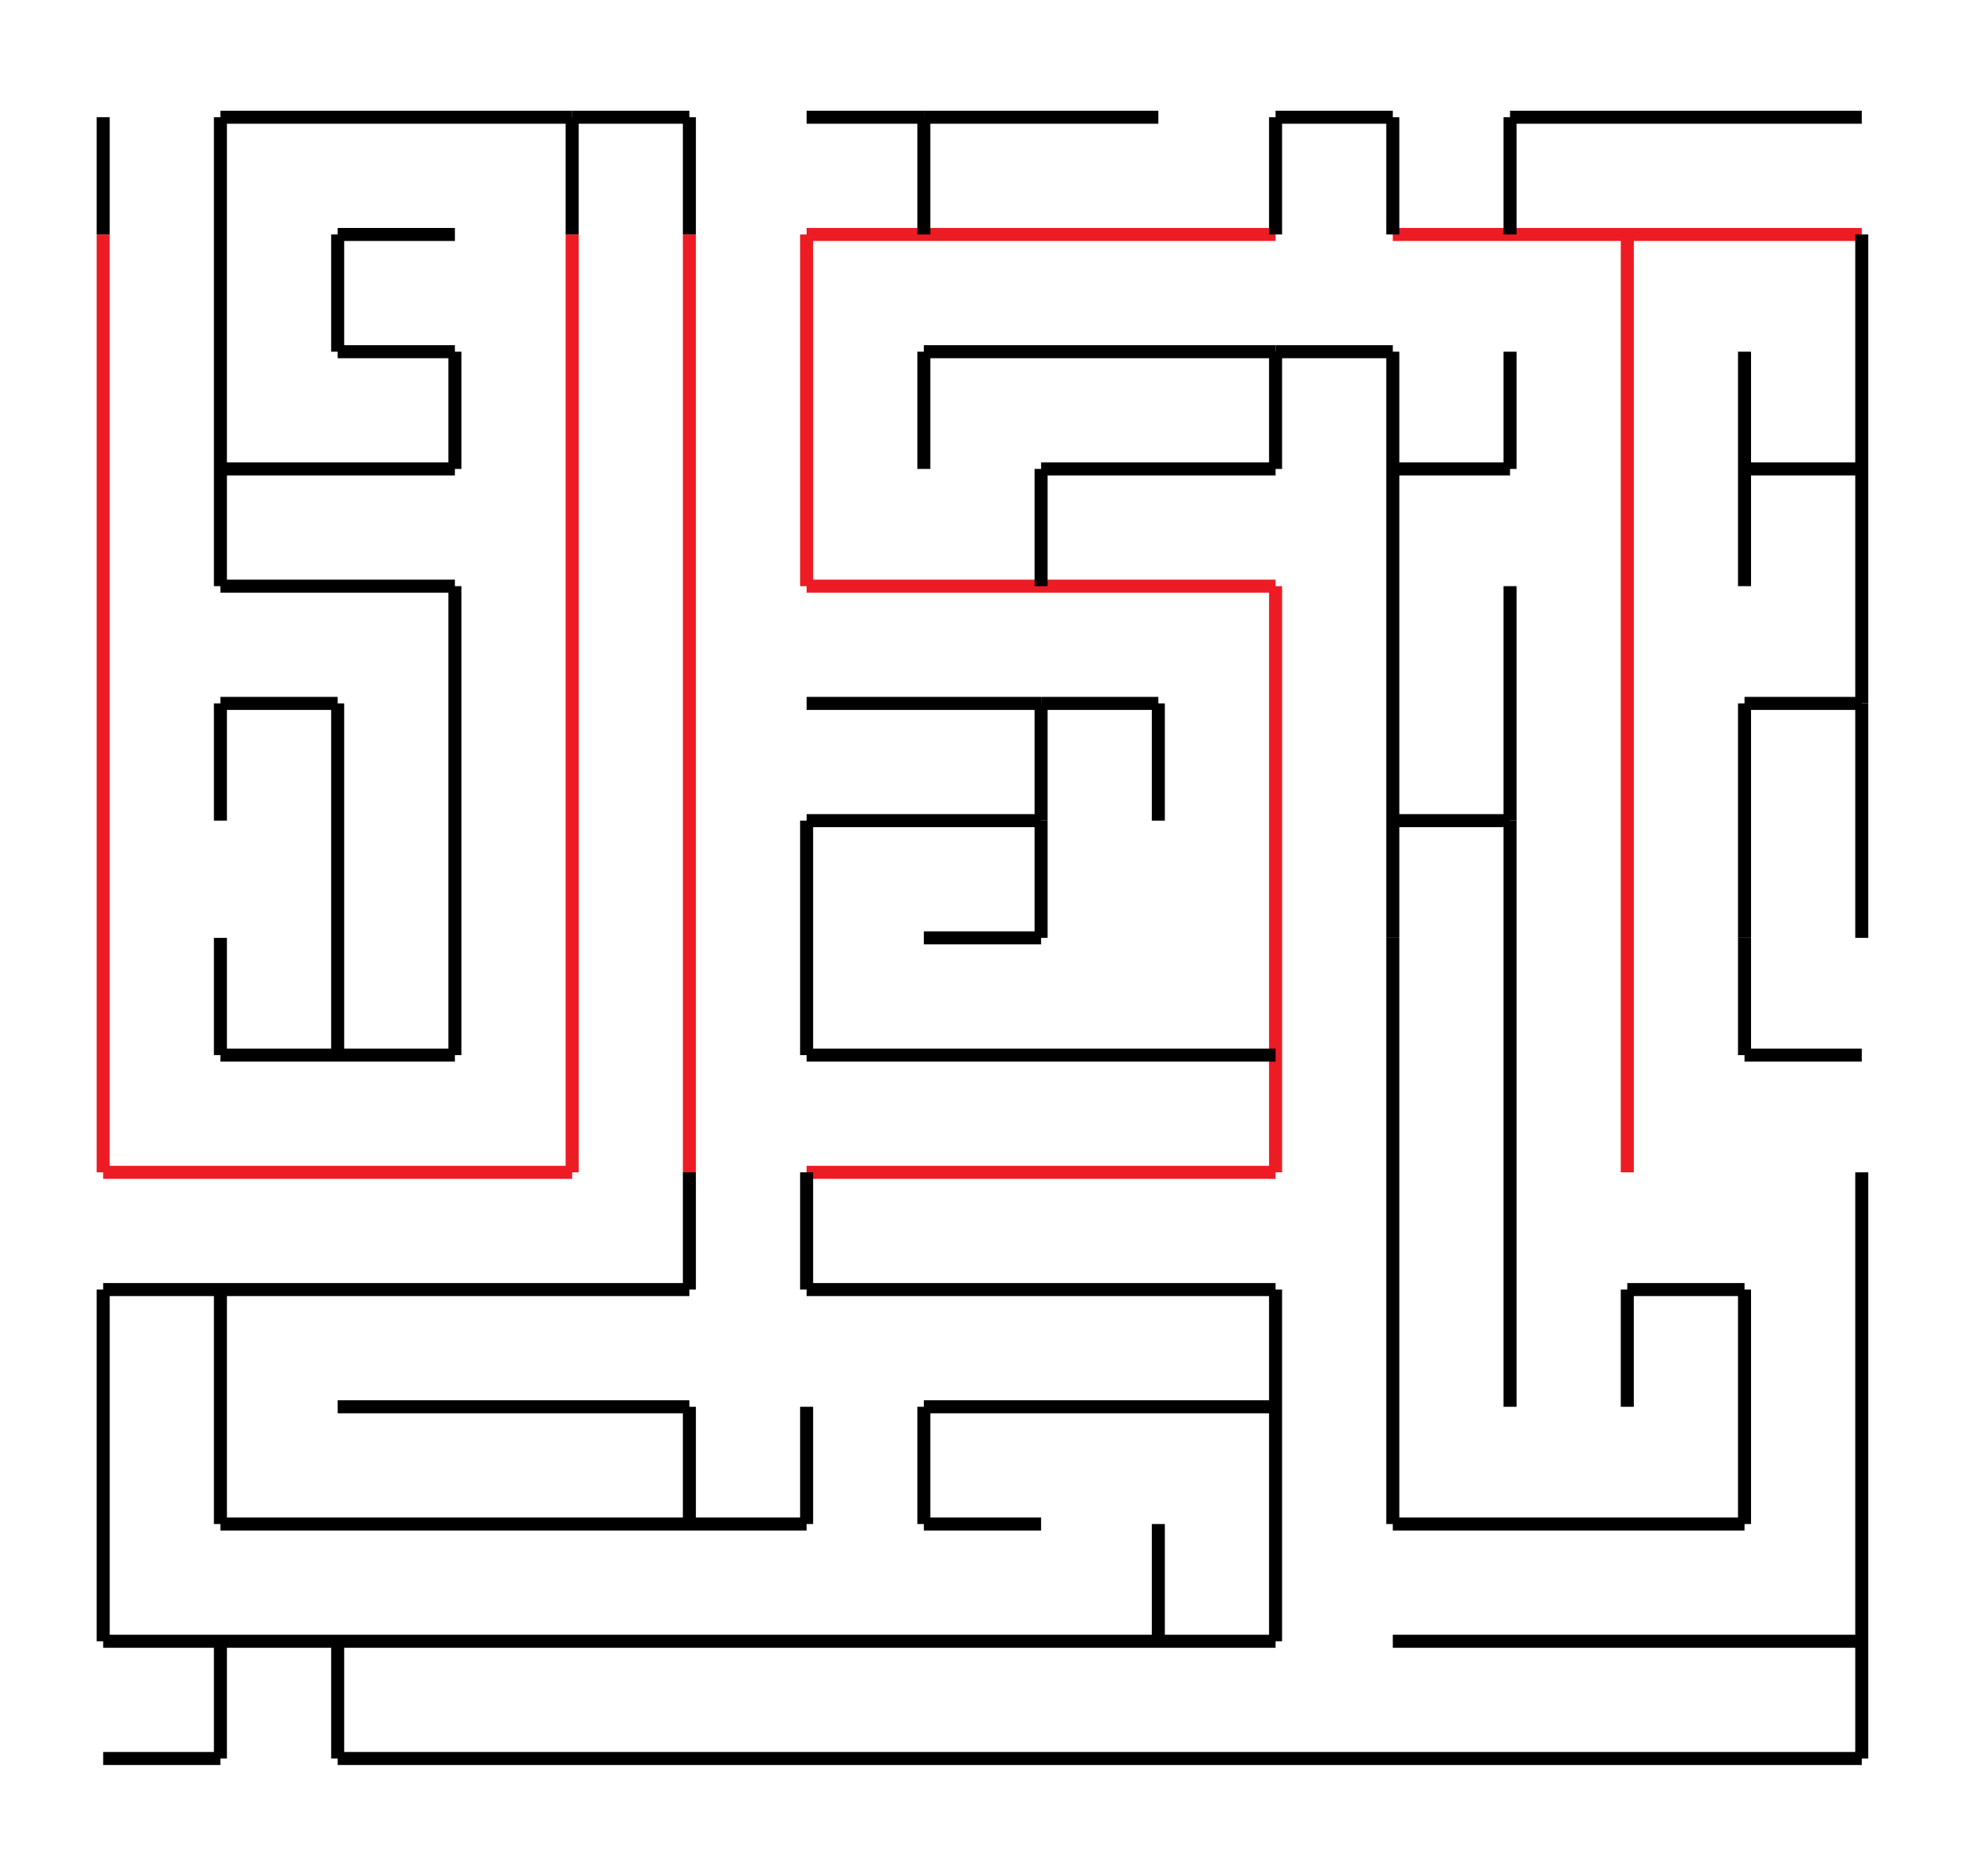
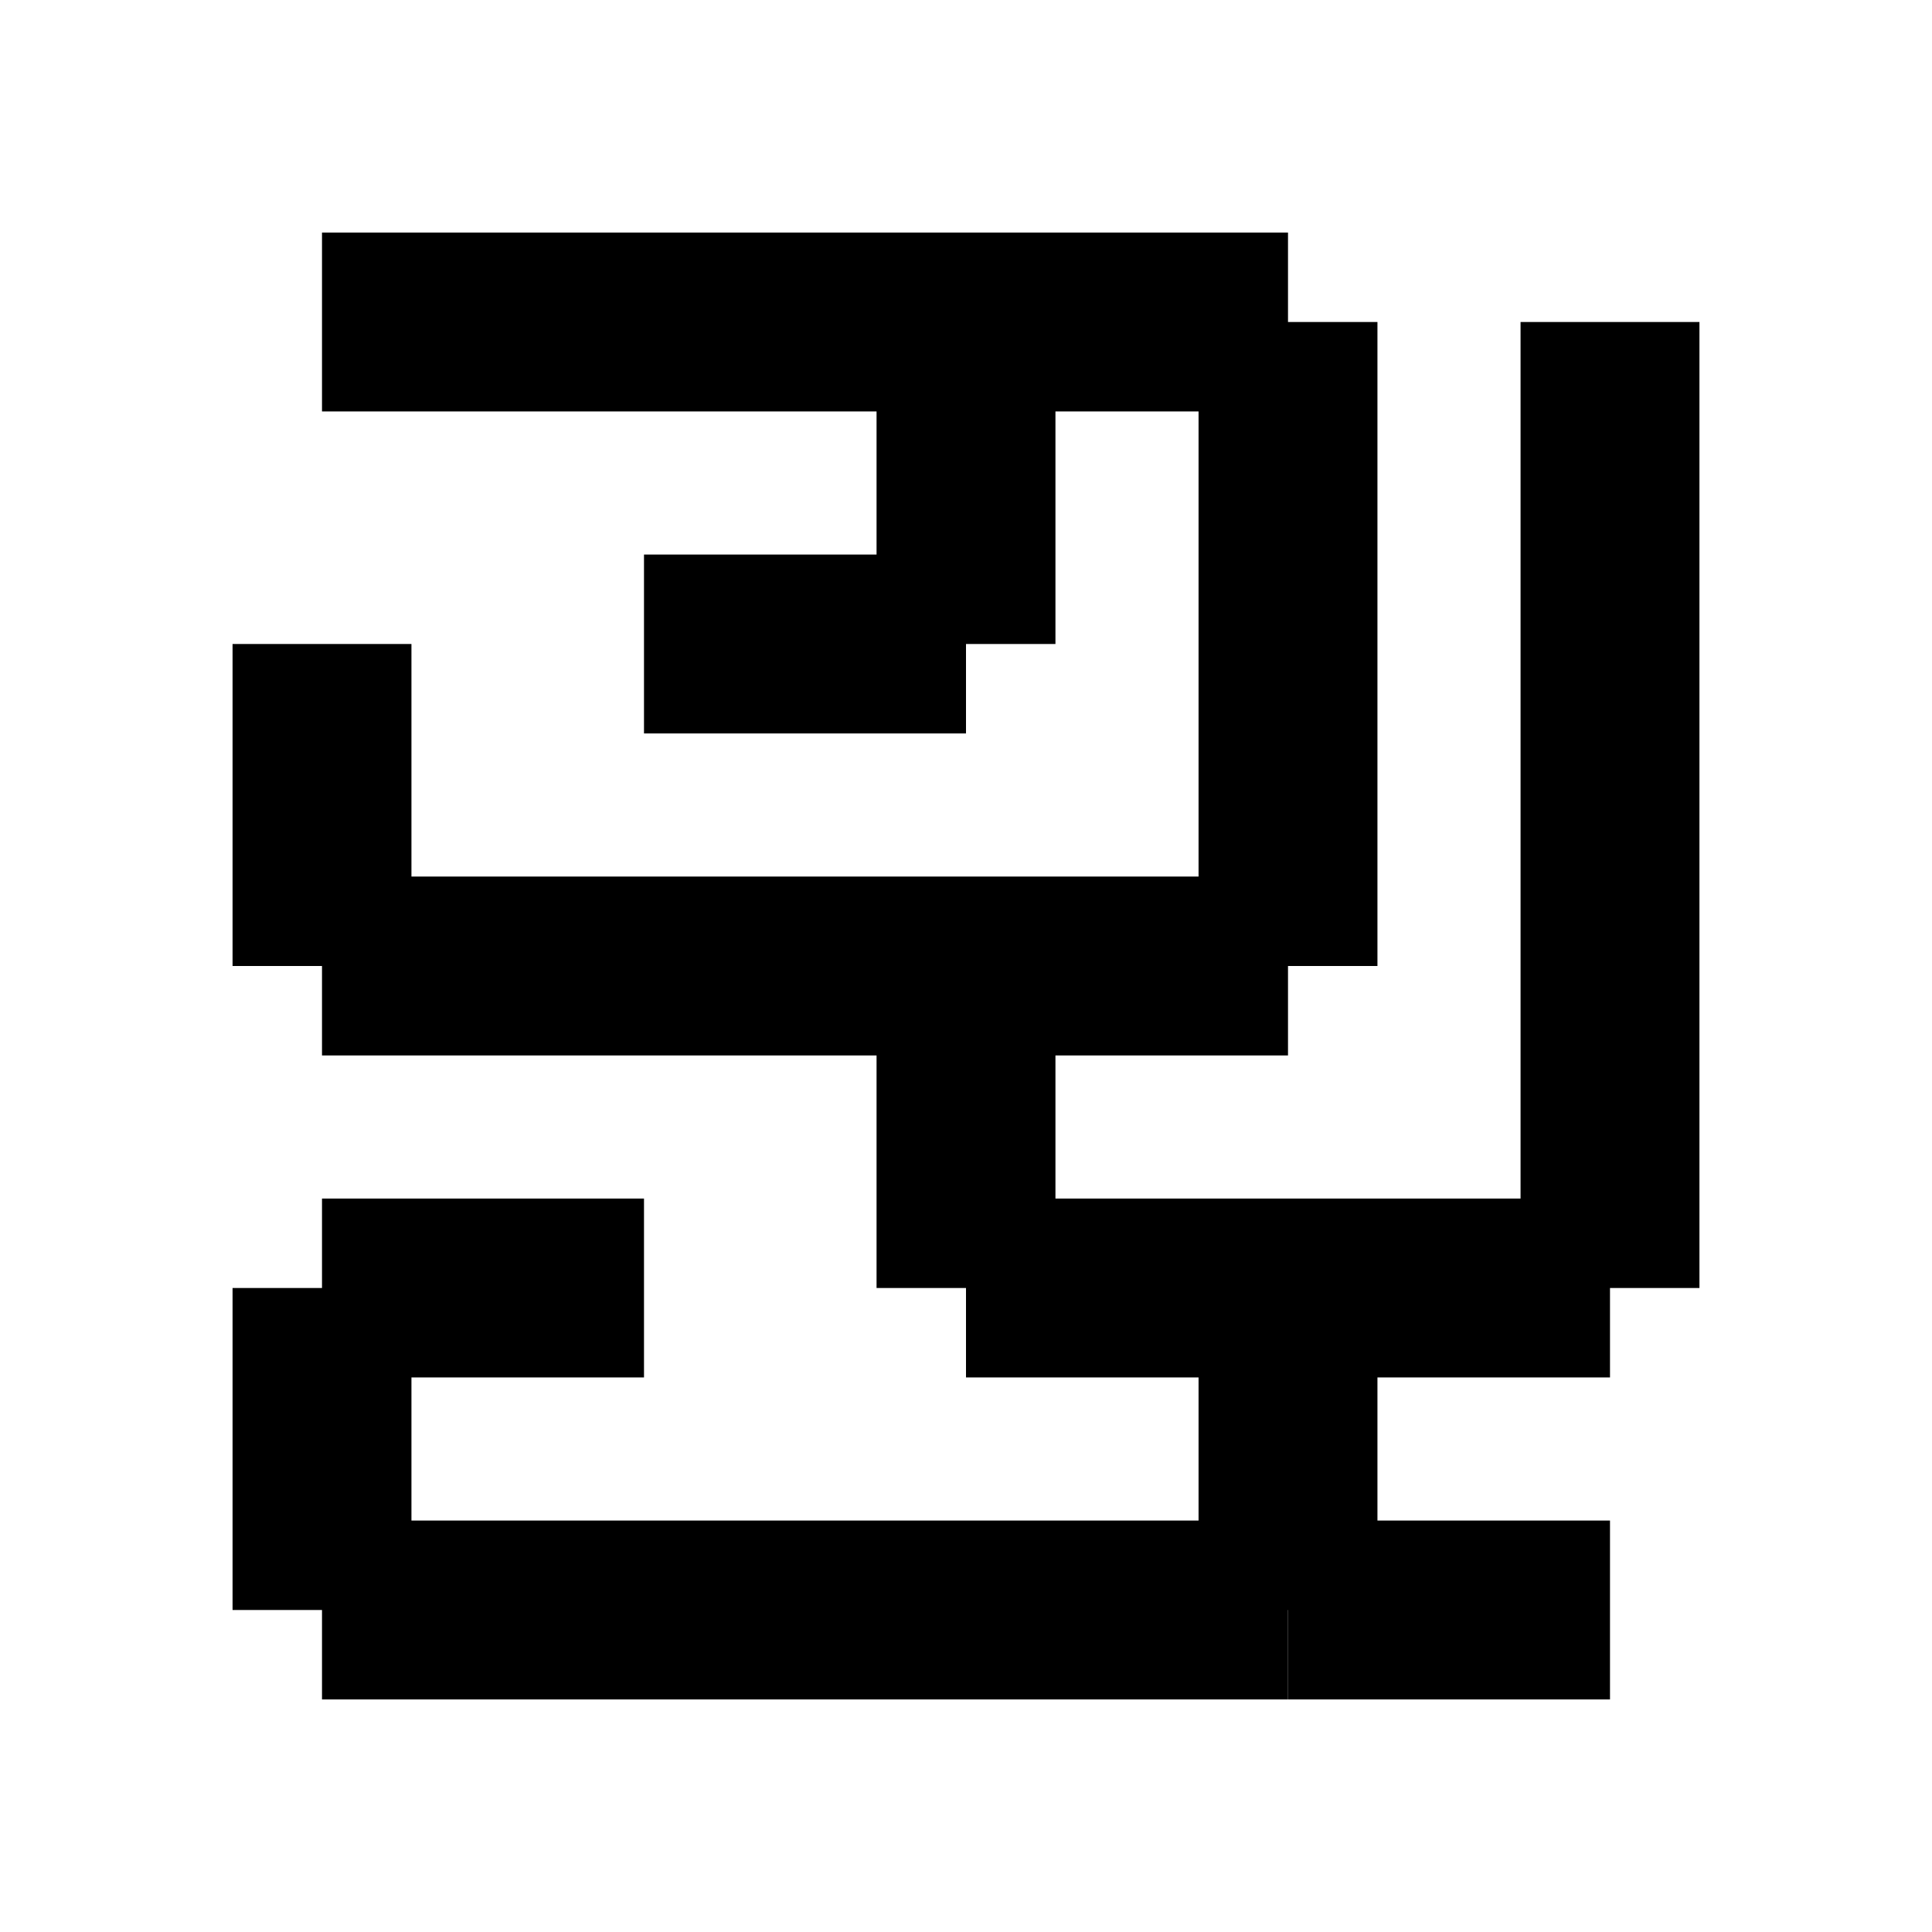
- <svg xmlns="http://www.w3.org/2000/svg" version="1.0" id="Layer_1" x="0px" y="0px" width="151.921px" height="144px" viewBox="0 0 151.921 144" enable-background="new 0 0 151.921 144" xml:space="preserve">
-   <line fill="none" stroke="#ED1C24" stroke-miterlimit="10" x1="7.921" y1="18" x2="7.921" y2="90" />
-   <line fill="none" stroke="#ED1C24" stroke-miterlimit="10" x1="7.921" y1="90" x2="43.921" y2="90" />
-   <line fill="none" stroke="#ED1C24" stroke-miterlimit="10" x1="43.921" y1="90" x2="43.921" y2="18" />
-   <line fill="none" stroke="#ED1C24" stroke-miterlimit="10" x1="52.921" y1="18" x2="52.921" y2="90" />
-   <line fill="none" stroke="#ED1C24" stroke-miterlimit="10" x1="97.921" y1="18" x2="61.921" y2="18" />
-   <line fill="none" stroke="#ED1C24" stroke-miterlimit="10" x1="61.921" y1="18" x2="61.921" y2="45" />
-   <line fill="none" stroke="#ED1C24" stroke-miterlimit="10" x1="61.921" y1="45" x2="97.921" y2="45" />
-   <line fill="none" stroke="#ED1C24" stroke-miterlimit="10" x1="97.921" y1="45" x2="97.921" y2="90" />
-   <line fill="none" stroke="#ED1C24" stroke-miterlimit="10" x1="97.921" y1="90" x2="61.921" y2="90" />
-   <line fill="none" stroke="#ED1C24" stroke-miterlimit="10" x1="106.921" y1="18" x2="142.921" y2="18" />
-   <line fill="none" stroke="#ED1C24" stroke-miterlimit="10" x1="124.921" y1="18" x2="124.921" y2="90" />
-   <line fill="none" stroke="#000000" stroke-miterlimit="10" x1="7.921" y1="18" x2="7.921" y2="9" />
-   <line fill="none" stroke="#000000" stroke-miterlimit="10" x1="43.921" y1="18" x2="43.921" y2="9" />
-   <line fill="none" stroke="#000000" stroke-miterlimit="10" x1="43.921" y1="9" x2="16.921" y2="9" />
-   <line fill="none" stroke="#000000" stroke-miterlimit="10" x1="16.921" y1="9" x2="16.921" y2="45" />
-   <line fill="none" stroke="#000000" stroke-miterlimit="10" x1="16.921" y1="45" x2="34.921" y2="45" />
-   <line fill="none" stroke="#000000" stroke-miterlimit="10" x1="34.921" y1="45" x2="34.921" y2="81" />
-   <line fill="none" stroke="#000000" stroke-miterlimit="10" x1="34.921" y1="81" x2="16.921" y2="81" />
-   <line fill="none" stroke="#000000" stroke-miterlimit="10" x1="25.921" y1="81" x2="25.921" y2="54" />
-   <line fill="none" stroke="#000000" stroke-miterlimit="10" x1="25.921" y1="54" x2="16.921" y2="54" />
-   <line fill="none" stroke="#000000" stroke-miterlimit="10" x1="16.921" y1="54" x2="16.921" y2="63" />
-   <line fill="none" stroke="#000000" stroke-miterlimit="10" x1="16.921" y1="81" x2="16.921" y2="72" />
-   <line fill="none" stroke="#000000" stroke-miterlimit="10" x1="16.921" y1="36" x2="34.921" y2="36" />
-   <line fill="none" stroke="#000000" stroke-miterlimit="10" x1="34.921" y1="36" x2="34.921" y2="27" />
-   <line fill="none" stroke="#000000" stroke-miterlimit="10" x1="34.921" y1="27" x2="25.921" y2="27" />
-   <line fill="none" stroke="#000000" stroke-miterlimit="10" x1="25.921" y1="27" x2="25.921" y2="18" />
-   <line fill="none" stroke="#000000" stroke-miterlimit="10" x1="25.921" y1="18" x2="34.921" y2="18" />
-   <line fill="none" stroke="#000000" stroke-miterlimit="10" x1="43.921" y1="9" x2="52.921" y2="9" />
-   <line fill="none" stroke="#000000" stroke-miterlimit="10" x1="52.921" y1="9" x2="52.921" y2="18" />
-   <line fill="none" stroke="#000000" stroke-miterlimit="10" x1="52.921" y1="90" x2="52.921" y2="99" />
-   <line fill="none" stroke="#000000" stroke-miterlimit="10" x1="52.921" y1="99" x2="7.921" y2="99" />
-   <line fill="none" stroke="#000000" stroke-miterlimit="10" x1="7.921" y1="99" x2="7.921" y2="126" />
-   <line fill="none" stroke="#000000" stroke-miterlimit="10" x1="7.921" y1="126" x2="97.921" y2="126" />
-   <line fill="none" stroke="#000000" stroke-miterlimit="10" x1="97.921" y1="126" x2="97.921" y2="99" />
-   <line fill="none" stroke="#000000" stroke-miterlimit="10" x1="97.921" y1="99" x2="61.921" y2="99" />
-   <line fill="none" stroke="#000000" stroke-miterlimit="10" x1="61.921" y1="99" x2="61.921" y2="90" />
-   <line fill="none" stroke="#000000" stroke-miterlimit="10" x1="97.921" y1="18" x2="97.921" y2="9" />
-   <line fill="none" stroke="#000000" stroke-miterlimit="10" x1="97.921" y1="9" x2="106.921" y2="9" />
-   <line fill="none" stroke="#000000" stroke-miterlimit="10" x1="106.921" y1="9" x2="106.921" y2="18" />
-   <line fill="none" stroke="#000000" stroke-miterlimit="10" x1="16.921" y1="99" x2="16.921" y2="117" />
-   <line fill="none" stroke="#000000" stroke-miterlimit="10" x1="16.921" y1="117" x2="61.921" y2="117" />
-   <line fill="none" stroke="#000000" stroke-miterlimit="10" x1="61.921" y1="117" x2="61.921" y2="108" />
-   <line fill="none" stroke="#000000" stroke-miterlimit="10" x1="52.921" y1="117" x2="52.921" y2="108" />
-   <line fill="none" stroke="#000000" stroke-miterlimit="10" x1="52.921" y1="108" x2="25.921" y2="108" />
-   <line fill="none" stroke="#000000" stroke-miterlimit="10" x1="97.921" y1="108" x2="70.921" y2="108" />
-   <line fill="none" stroke="#000000" stroke-miterlimit="10" x1="70.921" y1="108" x2="70.921" y2="117" />
-   <line fill="none" stroke="#000000" stroke-miterlimit="10" x1="70.921" y1="117" x2="79.921" y2="117" />
-   <line fill="none" stroke="#000000" stroke-miterlimit="10" x1="88.921" y1="126" x2="88.921" y2="117" />
-   <line fill="none" stroke="#000000" stroke-miterlimit="10" x1="97.921" y1="81" x2="61.921" y2="81" />
-   <line fill="none" stroke="#000000" stroke-miterlimit="10" x1="61.921" y1="81" x2="61.921" y2="63" />
-   <line fill="none" stroke="#000000" stroke-miterlimit="10" x1="61.921" y1="63" x2="79.921" y2="63" />
-   <line fill="none" stroke="#000000" stroke-miterlimit="10" x1="79.921" y1="63" x2="79.921" y2="72" />
-   <line fill="none" stroke="#000000" stroke-miterlimit="10" x1="79.921" y1="72" x2="70.921" y2="72" />
-   <line fill="none" stroke="#000000" stroke-miterlimit="10" x1="79.921" y1="63" x2="79.921" y2="54" />
-   <line fill="none" stroke="#000000" stroke-miterlimit="10" x1="79.921" y1="54" x2="88.921" y2="54" />
-   <line fill="none" stroke="#000000" stroke-miterlimit="10" x1="88.921" y1="54" x2="88.921" y2="63" />
-   <line fill="none" stroke="#000000" stroke-miterlimit="10" x1="79.921" y1="54" x2="61.921" y2="54" />
-   <line fill="none" stroke="#000000" stroke-miterlimit="10" x1="79.921" y1="45" x2="79.921" y2="36" />
-   <line fill="none" stroke="#000000" stroke-miterlimit="10" x1="79.921" y1="36" x2="97.921" y2="36" />
-   <line fill="none" stroke="#000000" stroke-miterlimit="10" x1="97.921" y1="36" x2="97.921" y2="27" />
-   <line fill="none" stroke="#000000" stroke-miterlimit="10" x1="97.921" y1="27" x2="106.921" y2="27" />
-   <line fill="none" stroke="#000000" stroke-miterlimit="10" x1="106.921" y1="27" x2="106.921" y2="72" />
-   <line fill="none" stroke="#000000" stroke-miterlimit="10" x1="106.921" y1="36" x2="115.921" y2="36" />
-   <line fill="none" stroke="#000000" stroke-miterlimit="10" x1="115.921" y1="36" x2="115.921" y2="27" />
-   <line fill="none" stroke="#000000" stroke-miterlimit="10" x1="97.921" y1="27" x2="70.921" y2="27" />
-   <line fill="none" stroke="#000000" stroke-miterlimit="10" x1="70.921" y1="27" x2="70.921" y2="36" />
-   <line fill="none" stroke="#000000" stroke-miterlimit="10" x1="106.921" y1="63" x2="115.921" y2="63" />
-   <line fill="none" stroke="#000000" stroke-miterlimit="10" x1="115.921" y1="63" x2="115.921" y2="108" />
-   <line fill="none" stroke="#000000" stroke-miterlimit="10" x1="115.921" y1="63" x2="115.921" y2="45" />
-   <line fill="none" stroke="#000000" stroke-miterlimit="10" x1="106.921" y1="72" x2="106.921" y2="117" />
-   <line fill="none" stroke="#000000" stroke-miterlimit="10" x1="106.921" y1="117" x2="133.921" y2="117" />
-   <line fill="none" stroke="#000000" stroke-miterlimit="10" x1="133.921" y1="117" x2="133.921" y2="99" />
-   <line fill="none" stroke="#000000" stroke-miterlimit="10" x1="133.921" y1="99" x2="124.921" y2="99" />
-   <line fill="none" stroke="#000000" stroke-miterlimit="10" x1="124.921" y1="99" x2="124.921" y2="108" />
-   <line fill="none" stroke="#000000" stroke-miterlimit="10" x1="70.921" y1="18" x2="70.921" y2="9" />
-   <line fill="none" stroke="#000000" stroke-miterlimit="10" x1="70.921" y1="9" x2="61.921" y2="9" />
-   <line fill="none" stroke="#000000" stroke-miterlimit="10" x1="70.921" y1="9" x2="88.921" y2="9" />
-   <line fill="none" stroke="#000000" stroke-miterlimit="10" x1="115.921" y1="18" x2="115.921" y2="9" />
-   <line fill="none" stroke="#000000" stroke-miterlimit="10" x1="115.921" y1="9" x2="142.921" y2="9" />
-   <line fill="none" stroke="#000000" stroke-miterlimit="10" x1="142.921" y1="18" x2="142.921" y2="54" />
-   <line fill="none" stroke="#000000" stroke-miterlimit="10" x1="142.921" y1="54" x2="133.921" y2="54" />
-   <line fill="none" stroke="#000000" stroke-miterlimit="10" x1="142.921" y1="54" x2="142.921" y2="72" />
-   <line fill="none" stroke="#000000" stroke-miterlimit="10" x1="133.921" y1="54" x2="133.921" y2="72" />
-   <line fill="none" stroke="#000000" stroke-miterlimit="10" x1="133.921" y1="72" x2="133.921" y2="81" />
-   <line fill="none" stroke="#000000" stroke-miterlimit="10" x1="133.921" y1="81" x2="142.921" y2="81" />
-   <line fill="none" stroke="#000000" stroke-miterlimit="10" x1="142.921" y1="36" x2="133.921" y2="36" />
-   <line fill="none" stroke="#000000" stroke-miterlimit="10" x1="133.921" y1="45" x2="133.921" y2="27" />
-   <line fill="none" stroke="#000000" stroke-miterlimit="10" x1="25.921" y1="126" x2="25.921" y2="135" />
-   <line fill="none" stroke="#000000" stroke-miterlimit="10" x1="25.921" y1="135" x2="142.921" y2="135" />
-   <line fill="none" stroke="#000000" stroke-miterlimit="10" x1="142.921" y1="135" x2="142.921" y2="90" />
-   <line fill="none" stroke="#000000" stroke-miterlimit="10" x1="142.921" y1="126" x2="106.921" y2="126" />
-   <line fill="none" stroke="#000000" stroke-miterlimit="10" x1="16.921" y1="126" x2="16.921" y2="135" />
-   <line fill="none" stroke="#000000" stroke-miterlimit="10" x1="16.921" y1="135" x2="7.921" y2="135" />
+ <svg xmlns="http://www.w3.org/2000/svg" version="1.0" id="Layer_1" x="0px" y="0px" width="54px" height="54px" viewBox="0 0 54 54" enable-background="new 0 0 54 54" xml:space="preserve">
+   <line fill="none" stroke="#000000" stroke-width="5" stroke-miterlimit="10" x1="9" y1="9" x2="36" y2="9" />
+   <line fill="none" stroke="#000000" stroke-width="5" stroke-miterlimit="10" x1="36" y1="9" x2="36" y2="27" />
+   <line fill="none" stroke="#000000" stroke-width="5" stroke-miterlimit="10" x1="36" y1="27" x2="27" y2="27" />
+   <line fill="none" stroke="#000000" stroke-width="5" stroke-miterlimit="10" x1="27" y1="27" x2="27" y2="36" />
+   <line fill="none" stroke="#000000" stroke-width="5" stroke-miterlimit="10" x1="27" y1="36" x2="45" y2="36" />
+   <line fill="none" stroke="#000000" stroke-width="5" stroke-miterlimit="10" x1="45" y1="36" x2="45" y2="9" />
+   <line fill="none" stroke="#000000" stroke-width="5" stroke-miterlimit="10" x1="36" y1="36" x2="36" y2="45" />
+   <line fill="none" stroke="#000000" stroke-width="5" stroke-miterlimit="10" x1="36" y1="45" x2="27" y2="45" />
+   <line fill="none" stroke="#000000" stroke-width="5" stroke-miterlimit="10" x1="36" y1="45" x2="45" y2="45" />
+   <line fill="none" stroke="#000000" stroke-width="5" stroke-miterlimit="10" x1="27" y1="45" x2="9" y2="45" />
+   <line fill="none" stroke="#000000" stroke-width="5" stroke-miterlimit="10" x1="9" y1="45" x2="9" y2="36" />
+   <line fill="none" stroke="#000000" stroke-width="5" stroke-miterlimit="10" x1="9" y1="36" x2="18" y2="36" />
+   <line fill="none" stroke="#000000" stroke-width="5" stroke-miterlimit="10" x1="27" y1="27" x2="9" y2="27" />
+   <line fill="none" stroke="#000000" stroke-width="5" stroke-miterlimit="10" x1="9" y1="27" x2="9" y2="18" />
+   <line fill="none" stroke="#000000" stroke-width="5" stroke-miterlimit="10" x1="27" y1="9" x2="27" y2="18" />
+   <line fill="none" stroke="#000000" stroke-width="5" stroke-miterlimit="10" x1="27" y1="18" x2="18" y2="18" />
</svg>
